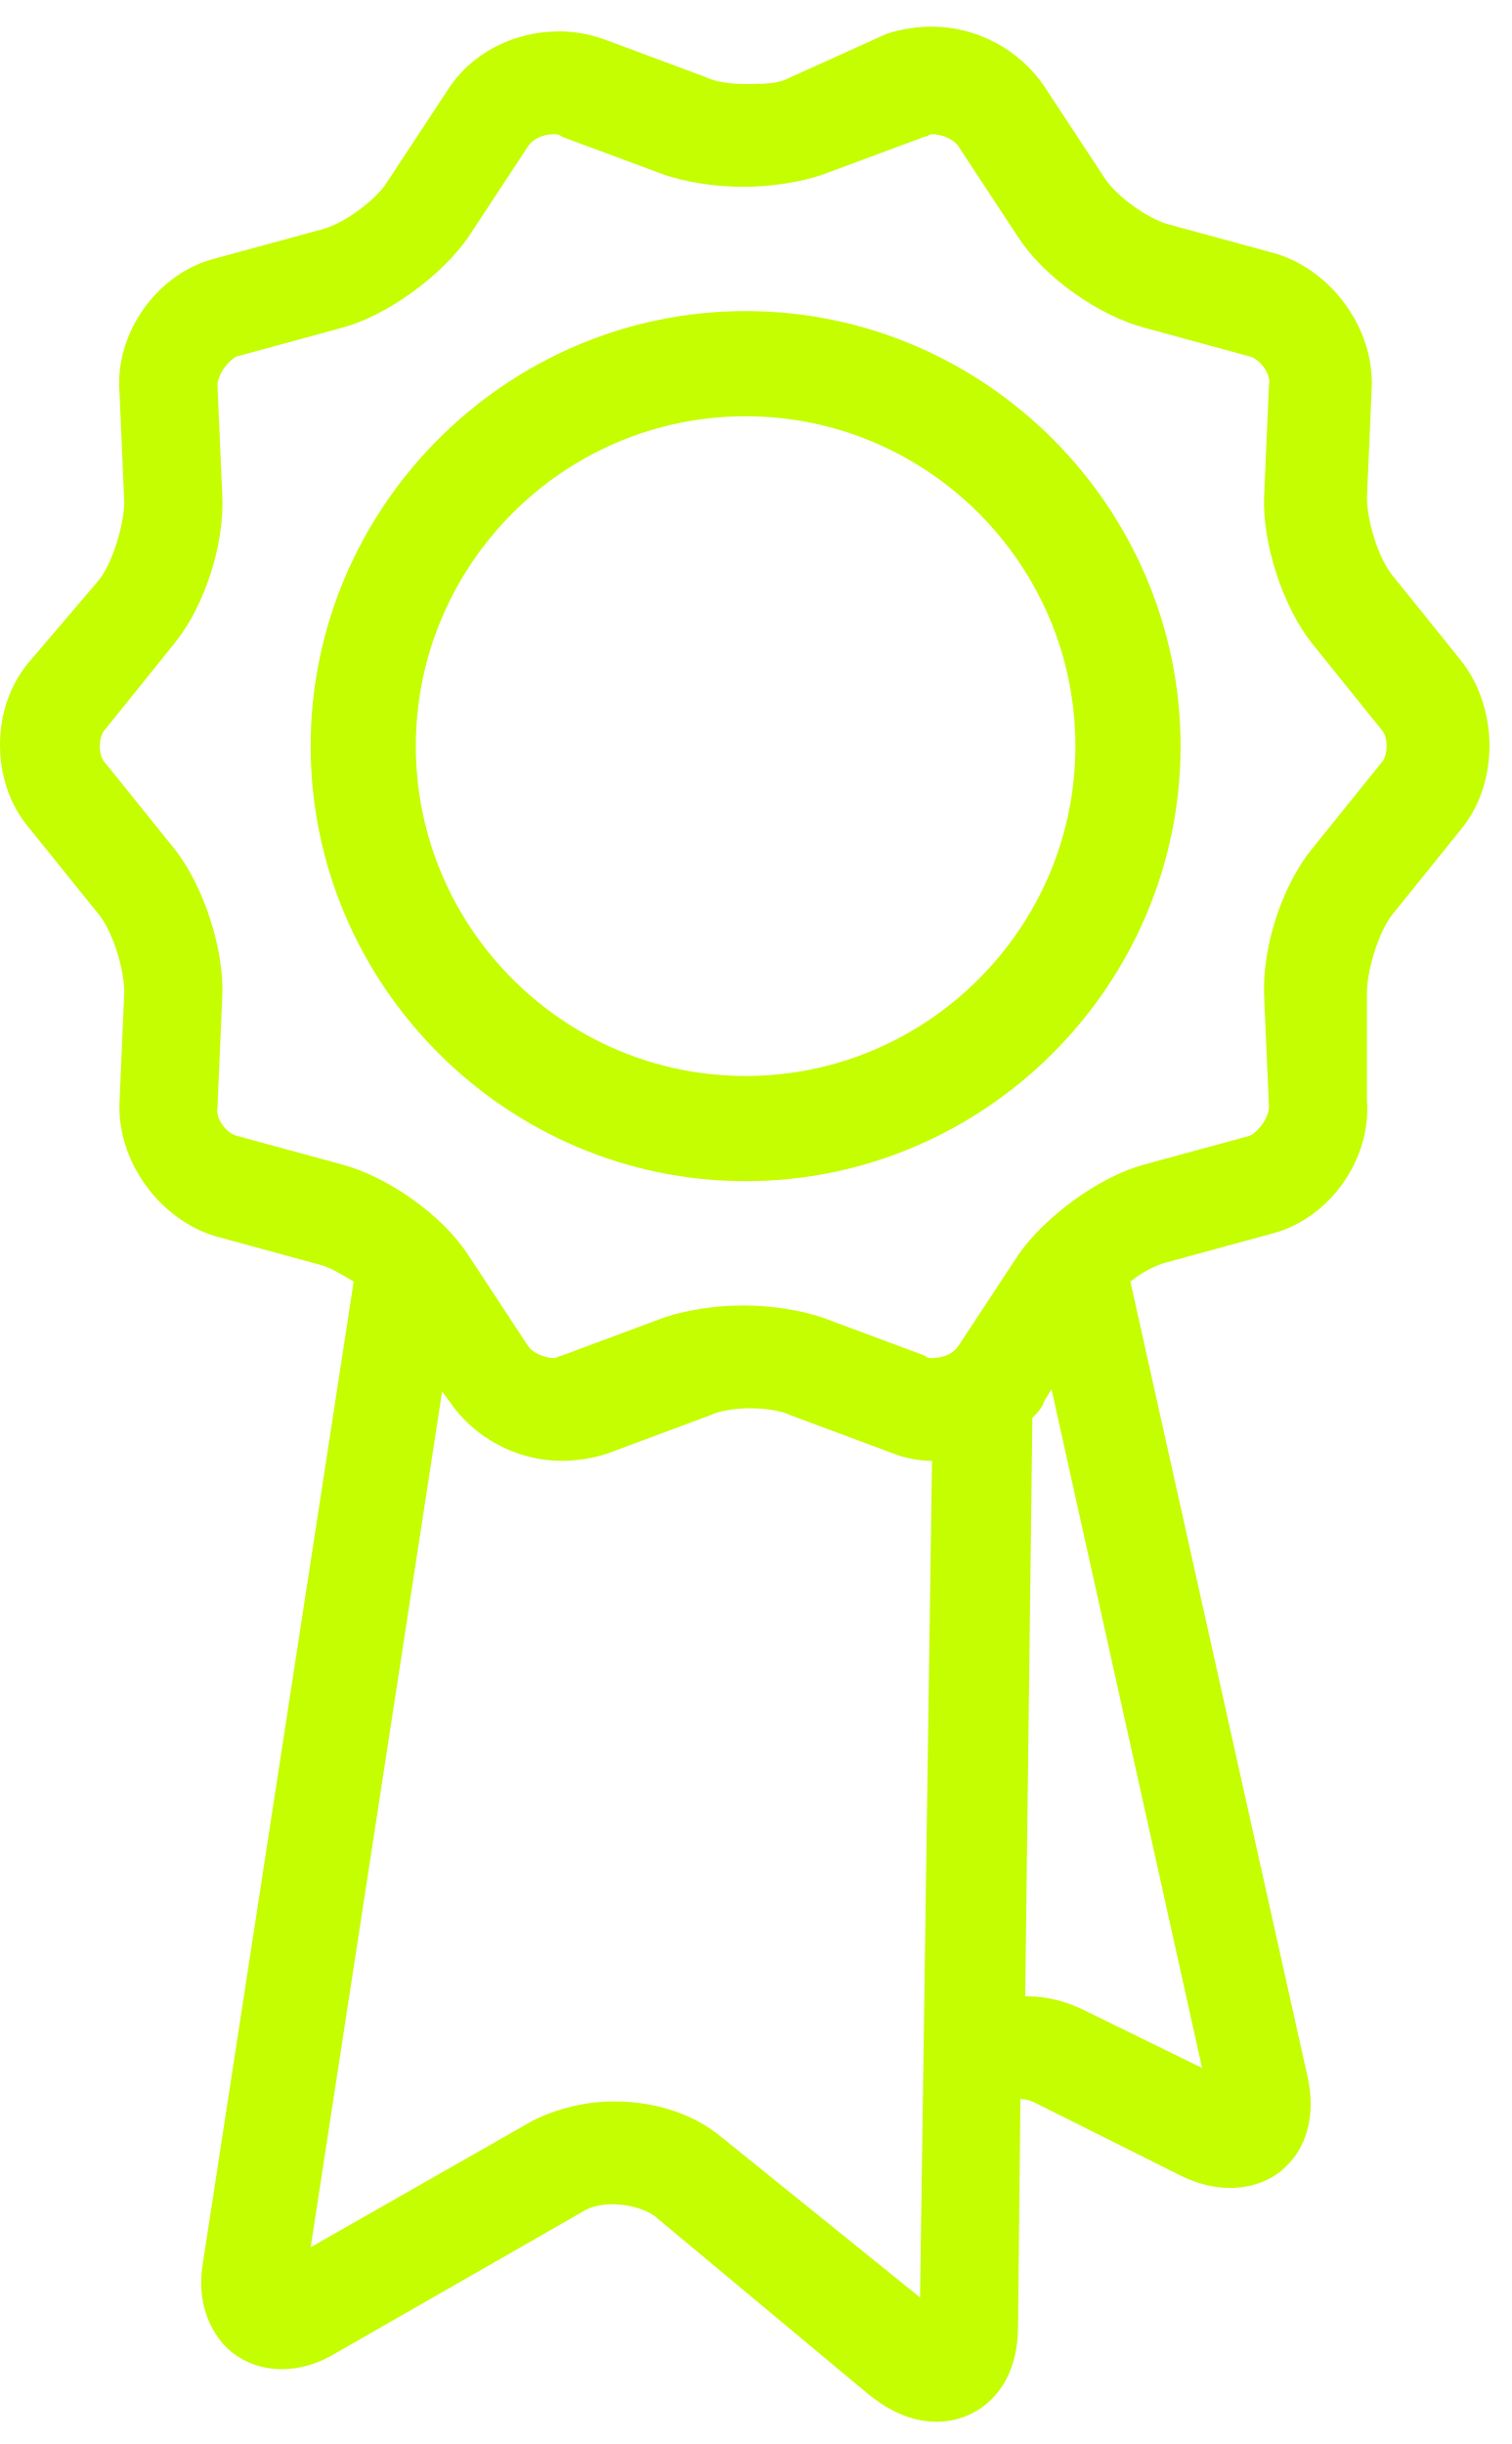
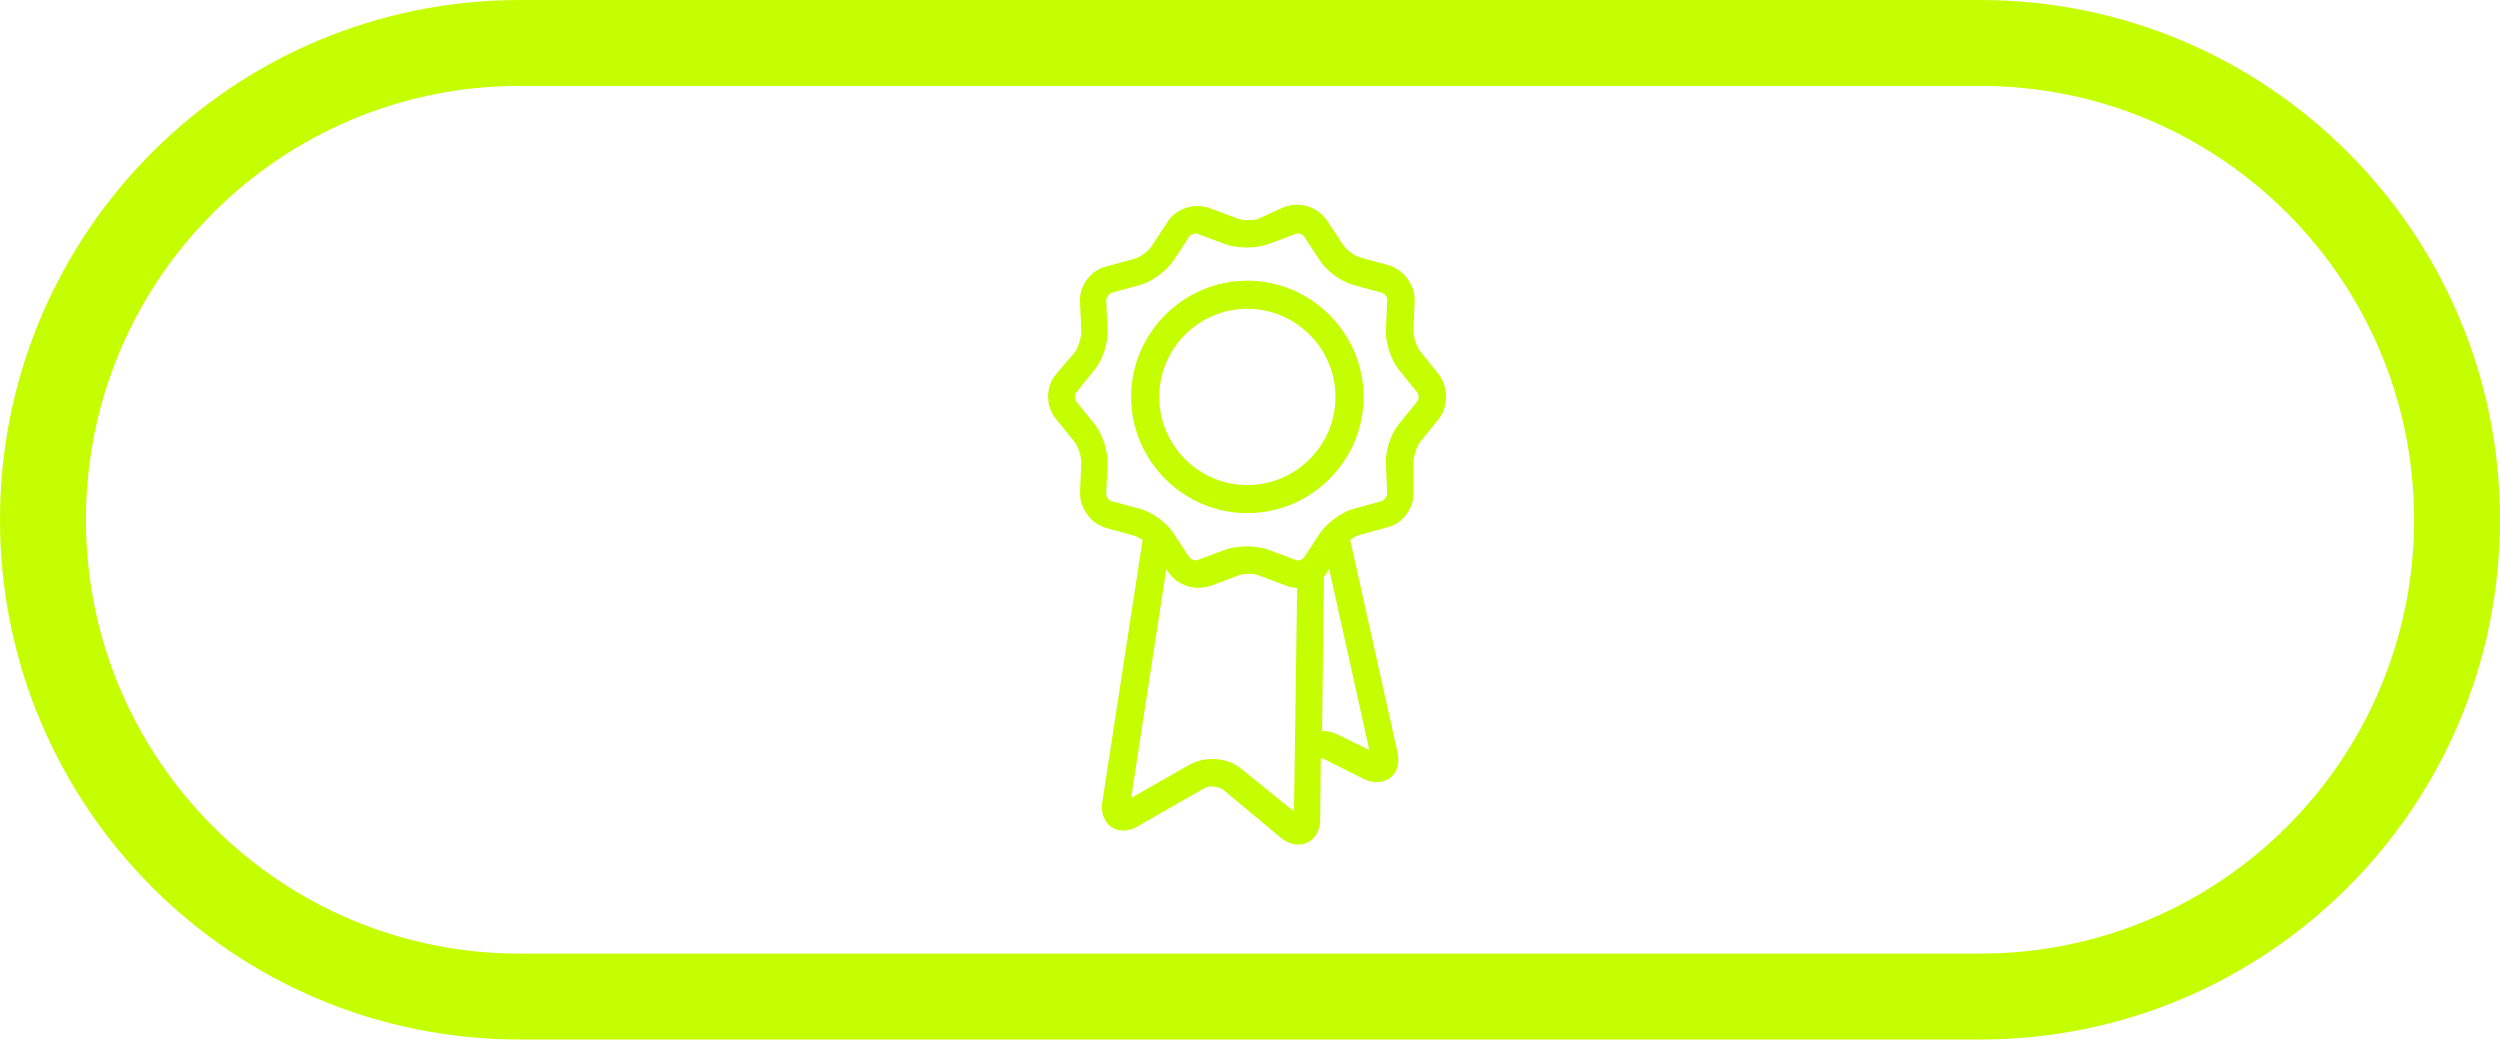
- <svg xmlns="http://www.w3.org/2000/svg" width="47" height="76" viewBox="0 0 47 76" fill="none">
-   <path d="M45.491 20.601L43.335 17.925C42.889 17.404 42.517 16.215 42.517 15.472L42.666 12.053C42.74 10.194 41.402 8.41 39.693 7.89L36.422 6.998C35.753 6.849 34.713 6.106 34.341 5.511L32.483 2.687C31.739 1.572 30.401 0.829 28.989 0.829C28.543 0.829 28.023 0.903 27.577 1.052L24.455 2.464C24.158 2.613 23.637 2.613 23.191 2.613C22.671 2.613 22.225 2.538 21.928 2.39L18.731 1.2C18.285 1.052 17.84 0.977 17.393 0.977C15.981 0.977 14.643 1.646 13.9 2.836L12.042 5.66C11.67 6.255 10.629 6.998 9.96 7.147L6.69 8.039C4.906 8.485 3.568 10.343 3.717 12.201L3.865 15.62C3.865 16.29 3.494 17.553 3.048 18.073L0.892 20.601C-0.297 22.013 -0.297 24.317 0.892 25.73L3.048 28.405C3.494 28.926 3.865 30.115 3.865 30.858L3.717 34.278C3.642 36.136 4.98 37.92 6.69 38.44L9.96 39.332C10.258 39.407 10.629 39.63 11.001 39.852L6.318 70.328C6.095 71.592 6.541 72.409 6.913 72.855C7.359 73.376 8.028 73.673 8.771 73.673C9.291 73.673 9.886 73.524 10.481 73.153L18.137 68.767C18.36 68.619 18.731 68.544 19.029 68.544C19.549 68.544 20.069 68.693 20.367 68.916L27.056 74.491C27.726 75.011 28.395 75.308 29.138 75.308C30.327 75.308 31.665 74.416 31.665 72.335L31.739 65.274C31.962 65.274 32.111 65.348 32.26 65.422L36.72 67.652C38.057 68.321 39.47 68.098 40.213 67.132C40.585 66.686 40.956 65.794 40.659 64.53L35.159 39.852C35.53 39.555 35.976 39.332 36.274 39.258L39.544 38.366C41.328 37.92 42.666 36.062 42.517 34.203V30.858C42.517 30.189 42.889 28.926 43.335 28.405L45.491 25.73C46.606 24.317 46.606 22.087 45.491 20.601ZM22.448 66.463C21.556 65.72 20.367 65.348 19.103 65.348C18.211 65.348 17.319 65.571 16.576 65.943L9.663 69.882L13.751 43.272L13.974 43.569C14.718 44.684 16.055 45.427 17.468 45.427C17.914 45.427 18.434 45.353 18.88 45.204L22.076 44.015C22.374 43.866 22.894 43.792 23.34 43.792C23.786 43.792 24.306 43.866 24.604 44.015L27.8 45.204C28.172 45.353 28.617 45.427 28.989 45.427L28.617 71.443L22.448 66.463ZM33.746 62.523C33.152 62.226 32.557 62.077 31.888 62.077L32.111 44.089C32.26 43.941 32.408 43.792 32.483 43.569L32.706 43.197L37.389 64.307L33.746 62.523ZM42.963 23.723L40.808 26.398C39.842 27.588 39.247 29.52 39.321 31.007L39.47 34.426C39.47 34.724 39.172 35.17 38.875 35.318L35.605 36.21C34.192 36.582 32.483 37.846 31.665 39.035L29.807 41.859C29.658 42.082 29.361 42.231 28.989 42.231C28.915 42.231 28.84 42.231 28.766 42.157L25.57 40.967C24.901 40.744 24.009 40.596 23.117 40.596C22.225 40.596 21.333 40.744 20.664 40.967L17.468 42.157C17.393 42.157 17.319 42.231 17.245 42.231C16.948 42.231 16.576 42.082 16.427 41.859L14.569 39.035C13.751 37.771 12.042 36.582 10.629 36.21L7.359 35.318C7.061 35.244 6.69 34.798 6.764 34.426L6.913 31.007C6.987 29.52 6.318 27.514 5.426 26.398L3.271 23.723C3.048 23.5 3.048 22.905 3.271 22.682L5.426 20.006C6.392 18.817 6.987 16.884 6.913 15.398L6.764 11.978C6.764 11.681 7.061 11.235 7.359 11.086L10.629 10.194C12.042 9.823 13.751 8.559 14.569 7.37L16.427 4.545C16.576 4.322 16.873 4.174 17.245 4.174C17.319 4.174 17.393 4.174 17.468 4.248L20.664 5.437C21.333 5.66 22.225 5.809 23.117 5.809C24.009 5.809 24.901 5.66 25.57 5.437L28.766 4.248C28.84 4.248 28.915 4.174 28.989 4.174C29.287 4.174 29.658 4.322 29.807 4.545L31.665 7.37C32.483 8.633 34.192 9.823 35.605 10.194L38.875 11.086C39.172 11.161 39.544 11.607 39.47 11.978L39.321 15.398C39.247 16.884 39.916 18.891 40.808 20.006L42.963 22.682C43.186 22.905 43.186 23.5 42.963 23.723Z" fill="#C4FE01" />
-   <path d="M23.191 9.674C15.758 9.674 9.663 15.769 9.663 23.202C9.663 30.635 15.758 36.73 23.191 36.73C30.625 36.73 36.72 30.635 36.72 23.202C36.72 15.769 30.625 9.674 23.191 9.674ZM23.191 33.46C17.542 33.46 12.934 28.851 12.934 23.202C12.934 17.553 17.542 12.944 23.191 12.944C28.84 12.944 33.449 17.553 33.449 23.202C33.449 28.851 28.84 33.46 23.191 33.46Z" fill="#C4FE01" />
+ <svg xmlns="http://www.w3.org/2000/svg" width="291" height="121" viewBox="0 0 291 121" fill="none">
+   <rect x="5" y="5" width="281" height="111" rx="55.5" stroke="#C4FE01" stroke-width="10" />
+   <path d="M167.491 43.601L165.335 40.925C164.889 40.404 164.517 39.215 164.517 38.472L164.666 35.053C164.74 33.194 163.402 31.41 161.693 30.89L158.422 29.998C157.753 29.849 156.713 29.106 156.341 28.512L154.483 25.687C153.739 24.572 152.401 23.829 150.989 23.829C150.543 23.829 150.023 23.903 149.577 24.052L146.455 25.464C146.158 25.613 145.637 25.613 145.191 25.613C144.671 25.613 144.225 25.538 143.928 25.39L140.731 24.2C140.285 24.052 139.839 23.977 139.393 23.977C137.981 23.977 136.643 24.646 135.9 25.836L134.042 28.66C133.67 29.255 132.629 29.998 131.96 30.147L128.69 31.039C126.906 31.485 125.568 33.343 125.717 35.201L125.865 38.62C125.865 39.289 125.494 40.553 125.048 41.073L122.892 43.601C121.703 45.013 121.703 47.317 122.892 48.73L125.048 51.406C125.494 51.926 125.865 53.115 125.865 53.858L125.717 57.278C125.642 59.136 126.98 60.92 128.69 61.44L131.96 62.332C132.258 62.407 132.629 62.63 133.001 62.852L128.318 93.328C128.095 94.592 128.541 95.409 128.913 95.855C129.359 96.376 130.028 96.673 130.771 96.673C131.291 96.673 131.886 96.524 132.481 96.153L140.137 91.767C140.36 91.619 140.731 91.544 141.029 91.544C141.549 91.544 142.069 91.693 142.367 91.916L149.057 97.491C149.726 98.011 150.394 98.308 151.138 98.308C152.327 98.308 153.665 97.416 153.665 95.335L153.739 88.274C153.962 88.274 154.111 88.348 154.26 88.422L158.72 90.652C160.058 91.321 161.47 91.098 162.213 90.132C162.585 89.686 162.956 88.794 162.659 87.53L157.159 62.852C157.53 62.555 157.976 62.332 158.274 62.258L161.544 61.366C163.328 60.92 164.666 59.062 164.517 57.203V53.858C164.517 53.189 164.889 51.926 165.335 51.406L167.491 48.73C168.606 47.317 168.606 45.087 167.491 43.601ZM144.448 89.463C143.556 88.72 142.367 88.348 141.103 88.348C140.211 88.348 139.319 88.571 138.576 88.943L131.663 92.882L135.751 66.272L135.974 66.569C136.718 67.684 138.056 68.427 139.468 68.427C139.914 68.427 140.434 68.353 140.88 68.204L144.076 67.015C144.374 66.866 144.894 66.792 145.34 66.792C145.786 66.792 146.306 66.866 146.604 67.015L149.8 68.204C150.171 68.353 150.617 68.427 150.989 68.427L150.617 94.443L144.448 89.463ZM155.746 85.523C155.152 85.226 154.557 85.077 153.888 85.077L154.111 67.089C154.26 66.941 154.408 66.792 154.483 66.569L154.706 66.197L159.389 87.307L155.746 85.523ZM164.963 46.723L162.808 49.398C161.841 50.588 161.247 52.52 161.321 54.007L161.47 57.426C161.47 57.724 161.172 58.17 160.875 58.318L157.605 59.21C156.192 59.582 154.483 60.846 153.665 62.035L151.807 64.859C151.658 65.082 151.361 65.231 150.989 65.231C150.915 65.231 150.84 65.231 150.766 65.157L147.57 63.967C146.901 63.744 146.009 63.596 145.117 63.596C144.225 63.596 143.333 63.744 142.664 63.967L139.468 65.157C139.393 65.157 139.319 65.231 139.245 65.231C138.947 65.231 138.576 65.082 138.427 64.859L136.569 62.035C135.751 60.771 134.042 59.582 132.629 59.21L129.359 58.318C129.061 58.244 128.69 57.798 128.764 57.426L128.913 54.007C128.987 52.52 128.318 50.514 127.426 49.398L125.271 46.723C125.048 46.5 125.048 45.905 125.271 45.682L127.426 43.006C128.392 41.817 128.987 39.884 128.913 38.398L128.764 34.978C128.764 34.681 129.061 34.235 129.359 34.086L132.629 33.194C134.042 32.823 135.751 31.559 136.569 30.37L138.427 27.545C138.576 27.322 138.873 27.174 139.245 27.174C139.319 27.174 139.393 27.174 139.468 27.248L142.664 28.437C143.333 28.66 144.225 28.809 145.117 28.809C146.009 28.809 146.901 28.66 147.57 28.437L150.766 27.248C150.84 27.248 150.915 27.174 150.989 27.174C151.286 27.174 151.658 27.322 151.807 27.545L153.665 30.37C154.483 31.633 156.192 32.823 157.605 33.194L160.875 34.086C161.172 34.161 161.544 34.607 161.47 34.978L161.321 38.398C161.247 39.884 161.916 41.891 162.808 43.006L164.963 45.682C165.186 45.905 165.186 46.5 164.963 46.723Z" fill="#C4FE01" />
+   <path d="M145.191 32.674C137.758 32.674 131.663 38.769 131.663 46.202C131.663 53.635 137.758 59.73 145.191 59.73C152.624 59.73 158.72 53.635 158.72 46.202C158.72 38.769 152.624 32.674 145.191 32.674ZM145.191 56.46C139.542 56.46 134.934 51.851 134.934 46.202C134.934 40.553 139.542 35.944 145.191 35.944C150.841 35.944 155.449 40.553 155.449 46.202C155.449 51.851 150.841 56.46 145.191 56.46Z" fill="#C4FE01" />
</svg>
